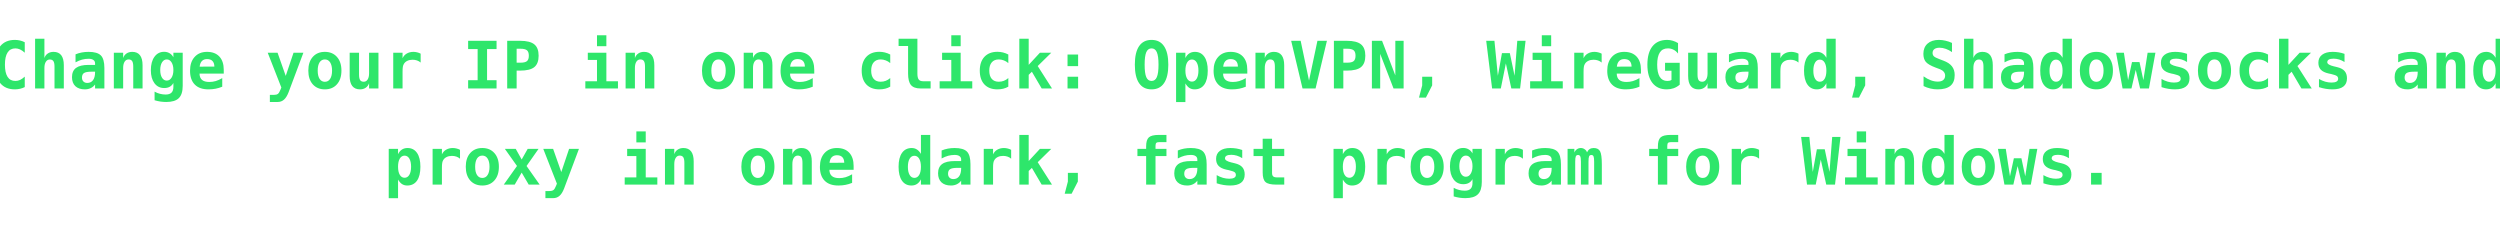
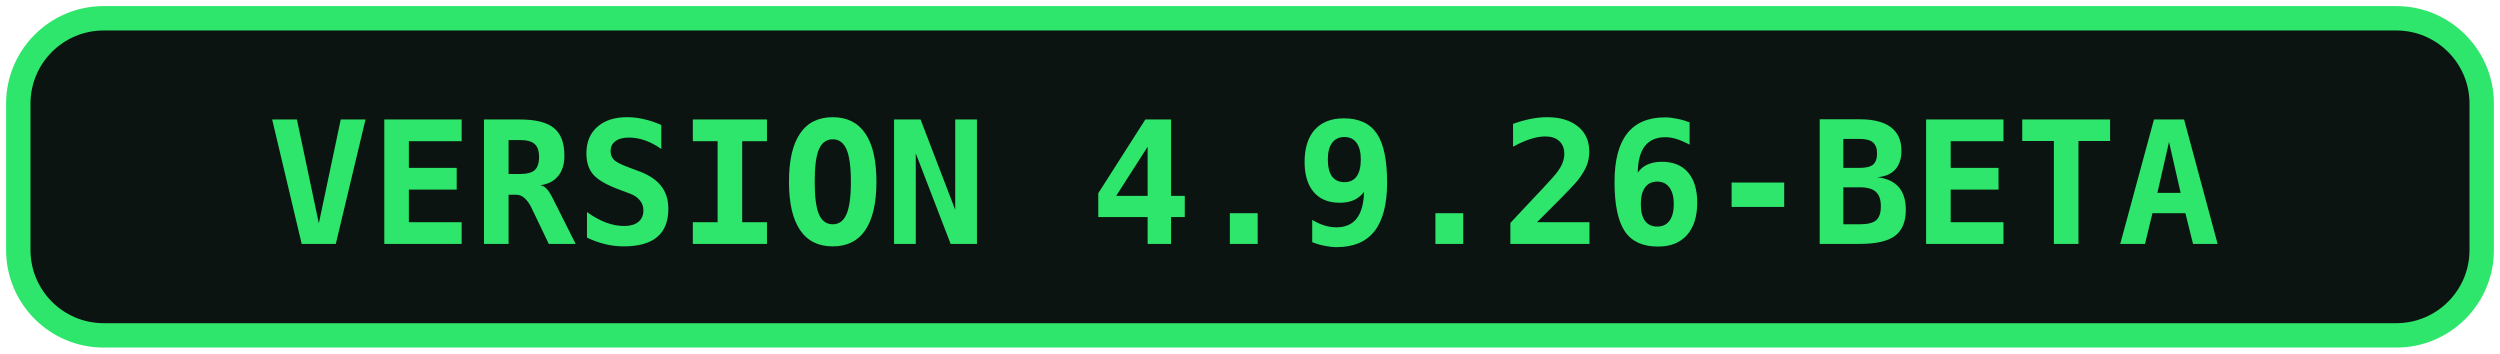
- <svg xmlns="http://www.w3.org/2000/svg" width="650" height="60" viewBox="0 0 650 60">
-   <g font-family="Consolas,'DejaVu Sans Mono',monospace" font-weight="700" font-size="17" fill="#2ee66b" style="white-space:pre">
-     <text x="325" y="23" text-anchor="middle">Change your IP in one click: OpenVPN, WireGuard, Shadowsocks and</text>
-     <text x="325" y="48" text-anchor="middle">proxy in one dark, fast program for Windows.</text>
-   </g>
+ <svg xmlns="http://www.w3.org/2000/svg" width="205" height="29" viewBox="0 0 205 29">
+   <rect x="1.5" y="1.5" width="202" height="26" rx="7" fill="#0b1410" stroke="#2ee66b" stroke-width="2" />
+   <text x="102" y="20" text-anchor="middle" font-family="Consolas,'DejaVu Sans Mono',monospace" font-weight="700" font-size="14" fill="#2ee66b" style="white-space:pre">VERSION  4.9.26-BETA</text>
</svg>
